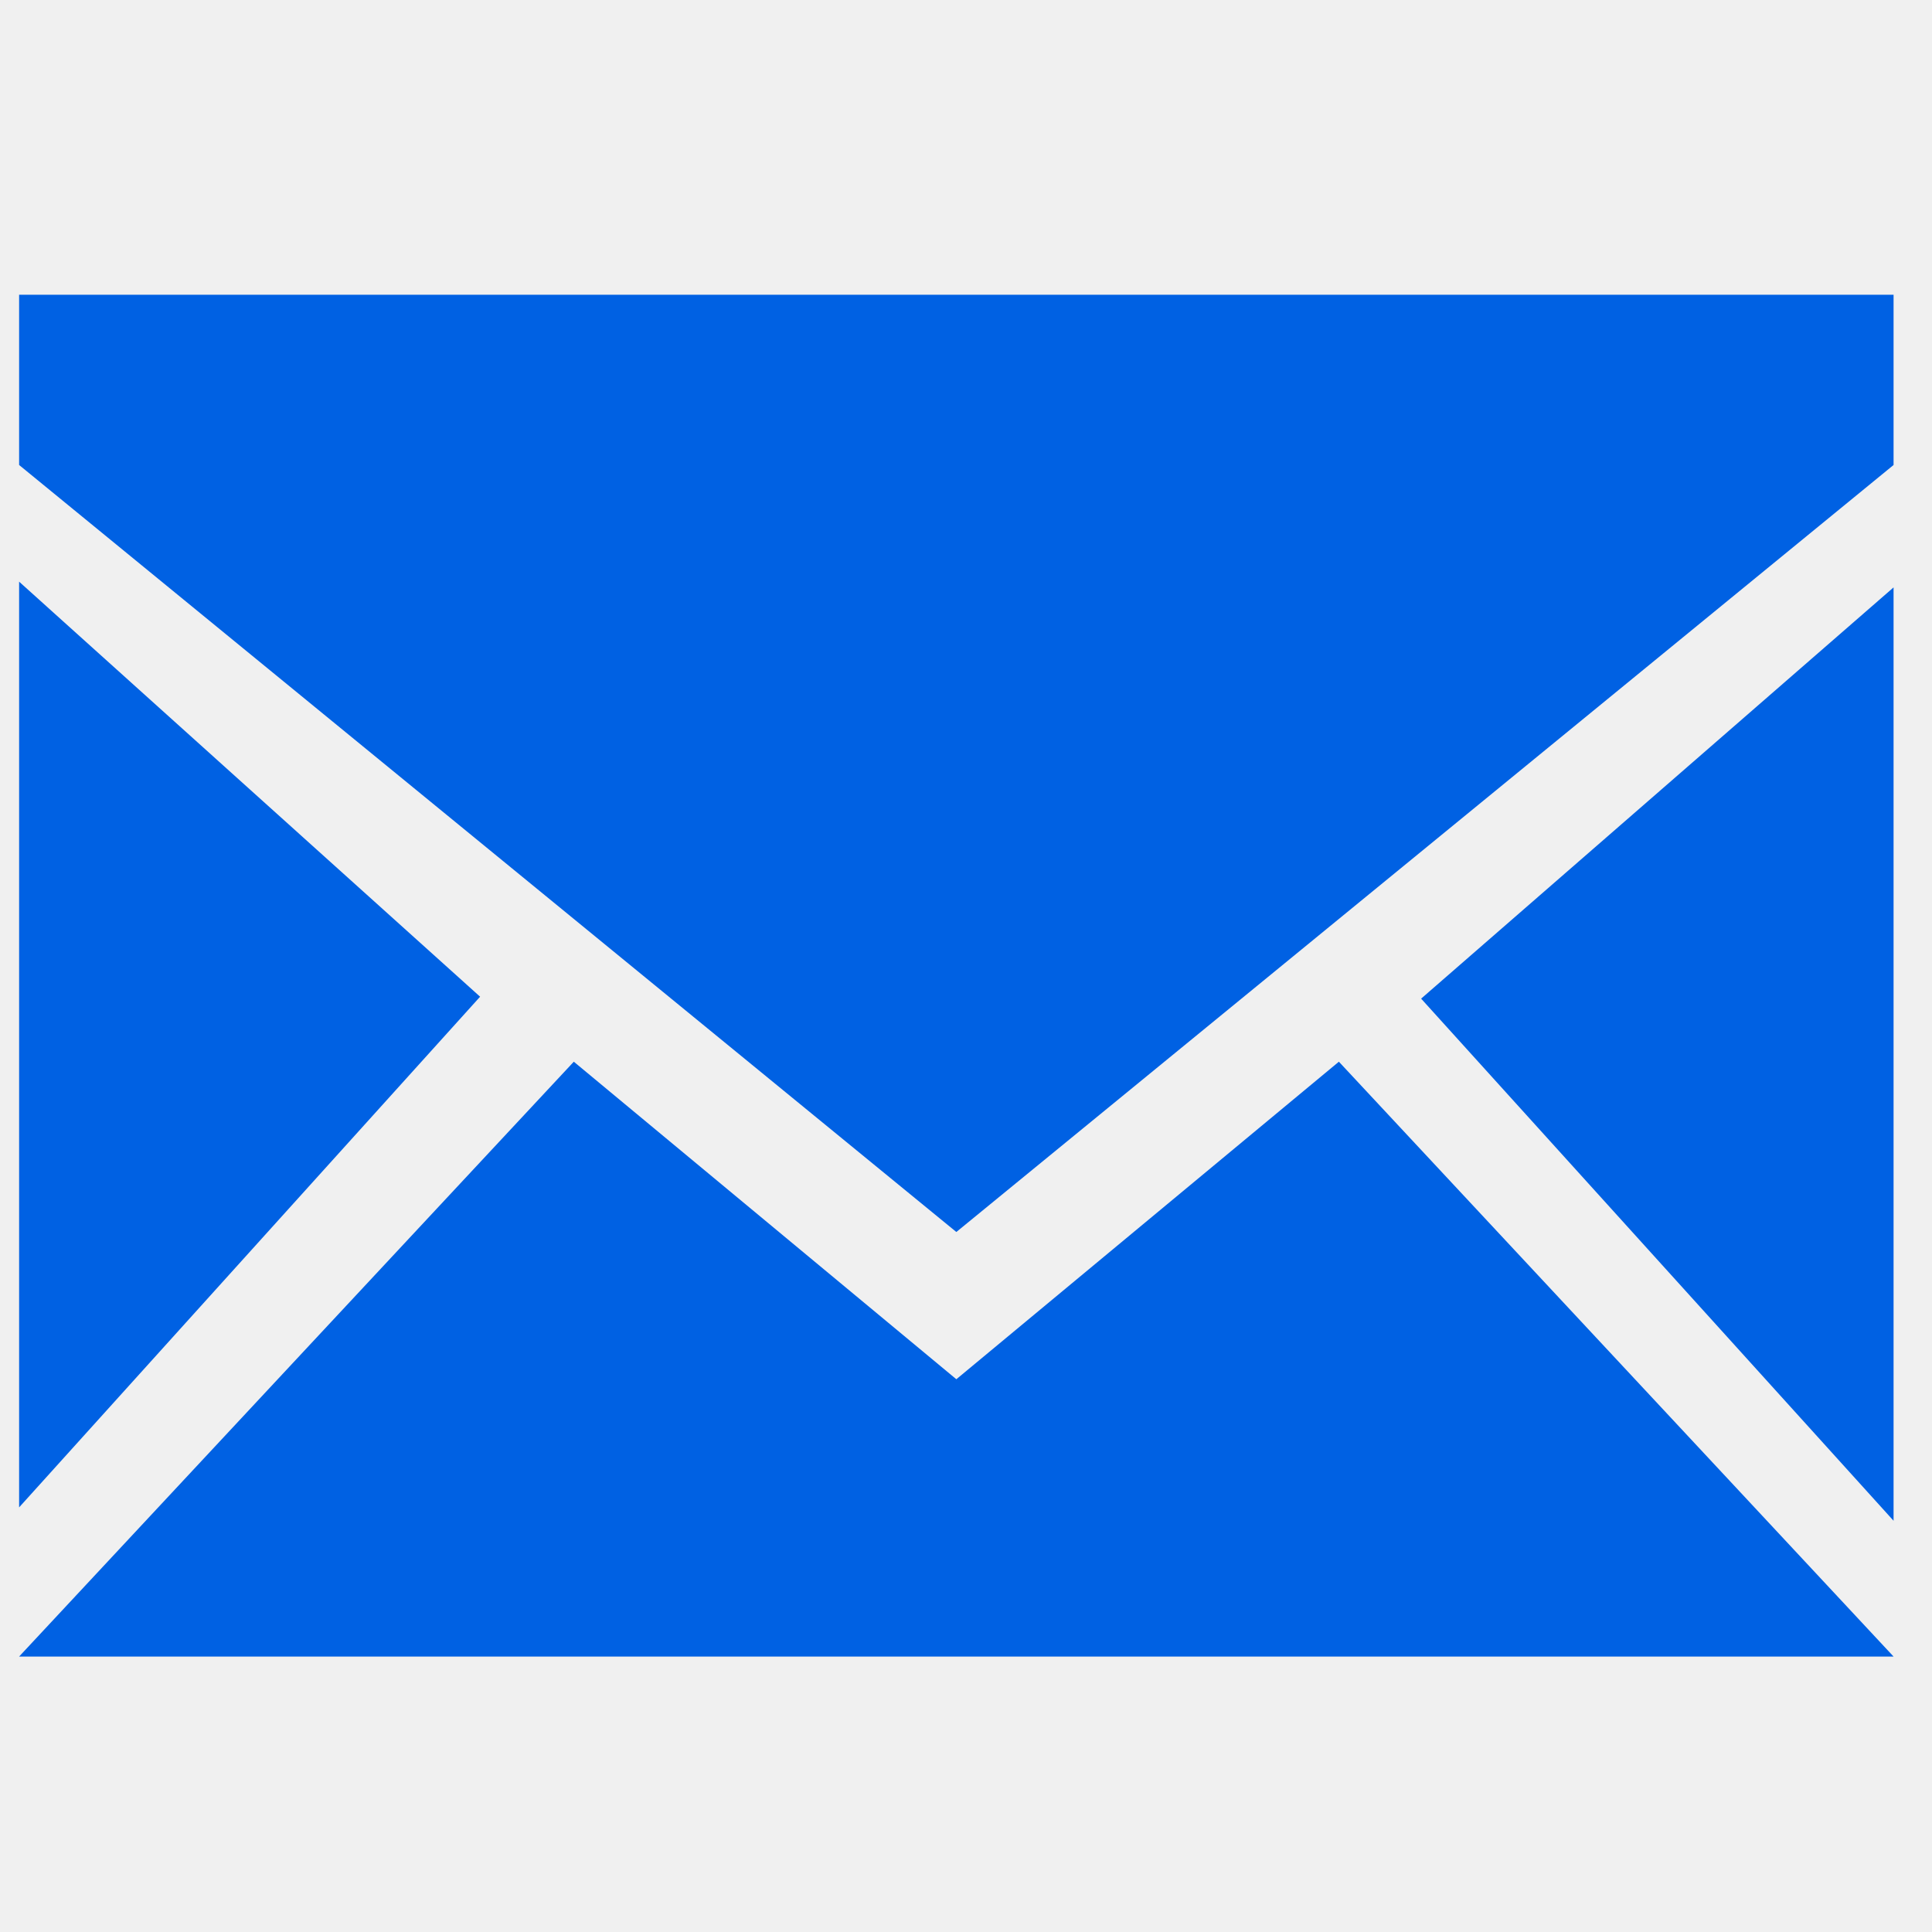
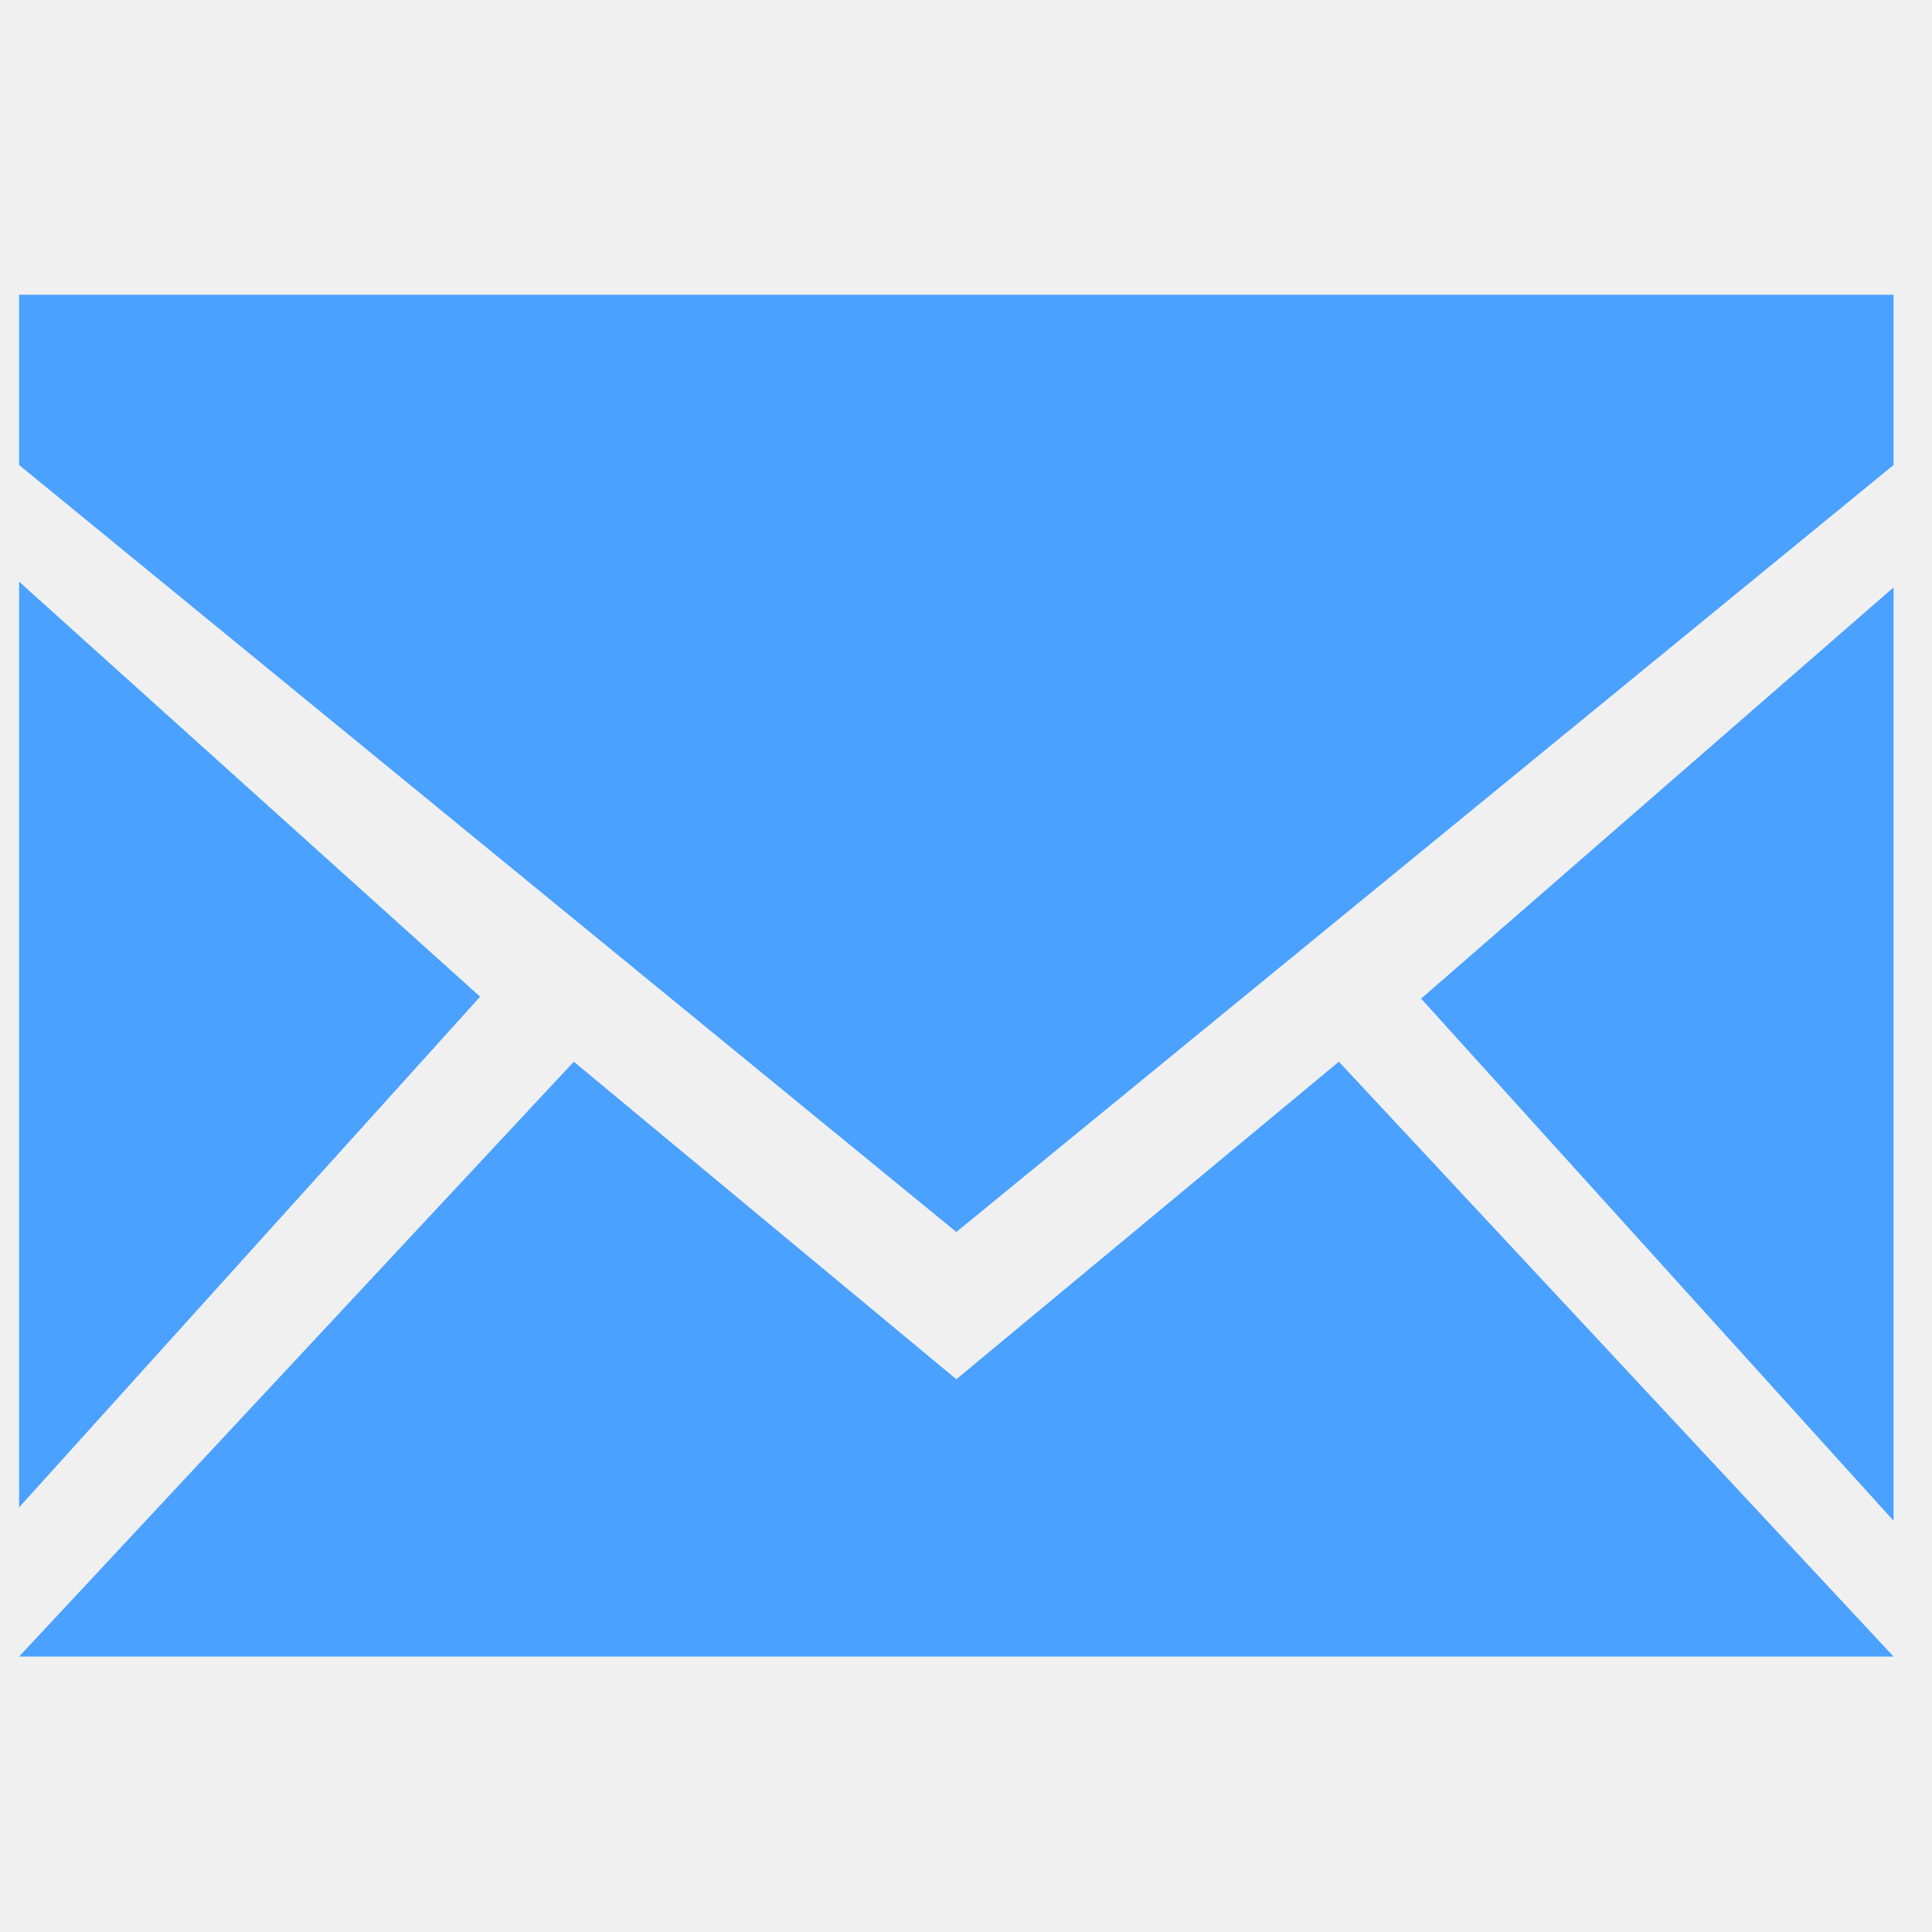
<svg xmlns="http://www.w3.org/2000/svg" width="28" height="28" viewBox="0 0 28 28" fill="none">
  <g clip-path="url(#clip0)">
-     <path d="M27.443 4.272H0.277V6.739L13.86 17.855L27.443 6.739V4.272ZM27.443 8.513L20.596 14.473L27.443 22.04V8.513Z" fill="#0061E3" />
-     <path d="M27.443 24.008L19.404 15.387L13.86 19.989L8.316 15.387L0.277 24.008H27.443ZM0.277 21.846L6.958 14.445L0.277 8.43V21.846Z" fill="#0061E3" />
+     <path d="M27.443 4.272H0.277V6.739L13.86 17.855L27.443 6.739V4.272ZM27.443 8.513L20.596 14.473L27.443 22.04V8.513Z" fill="#4aa1ff" />
+     <path d="M27.443 24.008L19.404 15.387L13.86 19.989L8.316 15.387L0.277 24.008H27.443ZM0.277 21.846L6.958 14.445L0.277 8.43V21.846Z" fill="#4aa1ff" />
  </g>
  <defs>
    <clipPath id="clip0">
      <rect width="27.72" height="27.72" fill="white" transform="translate(0 0.280029)" />
    </clipPath>
  </defs>
</svg>
